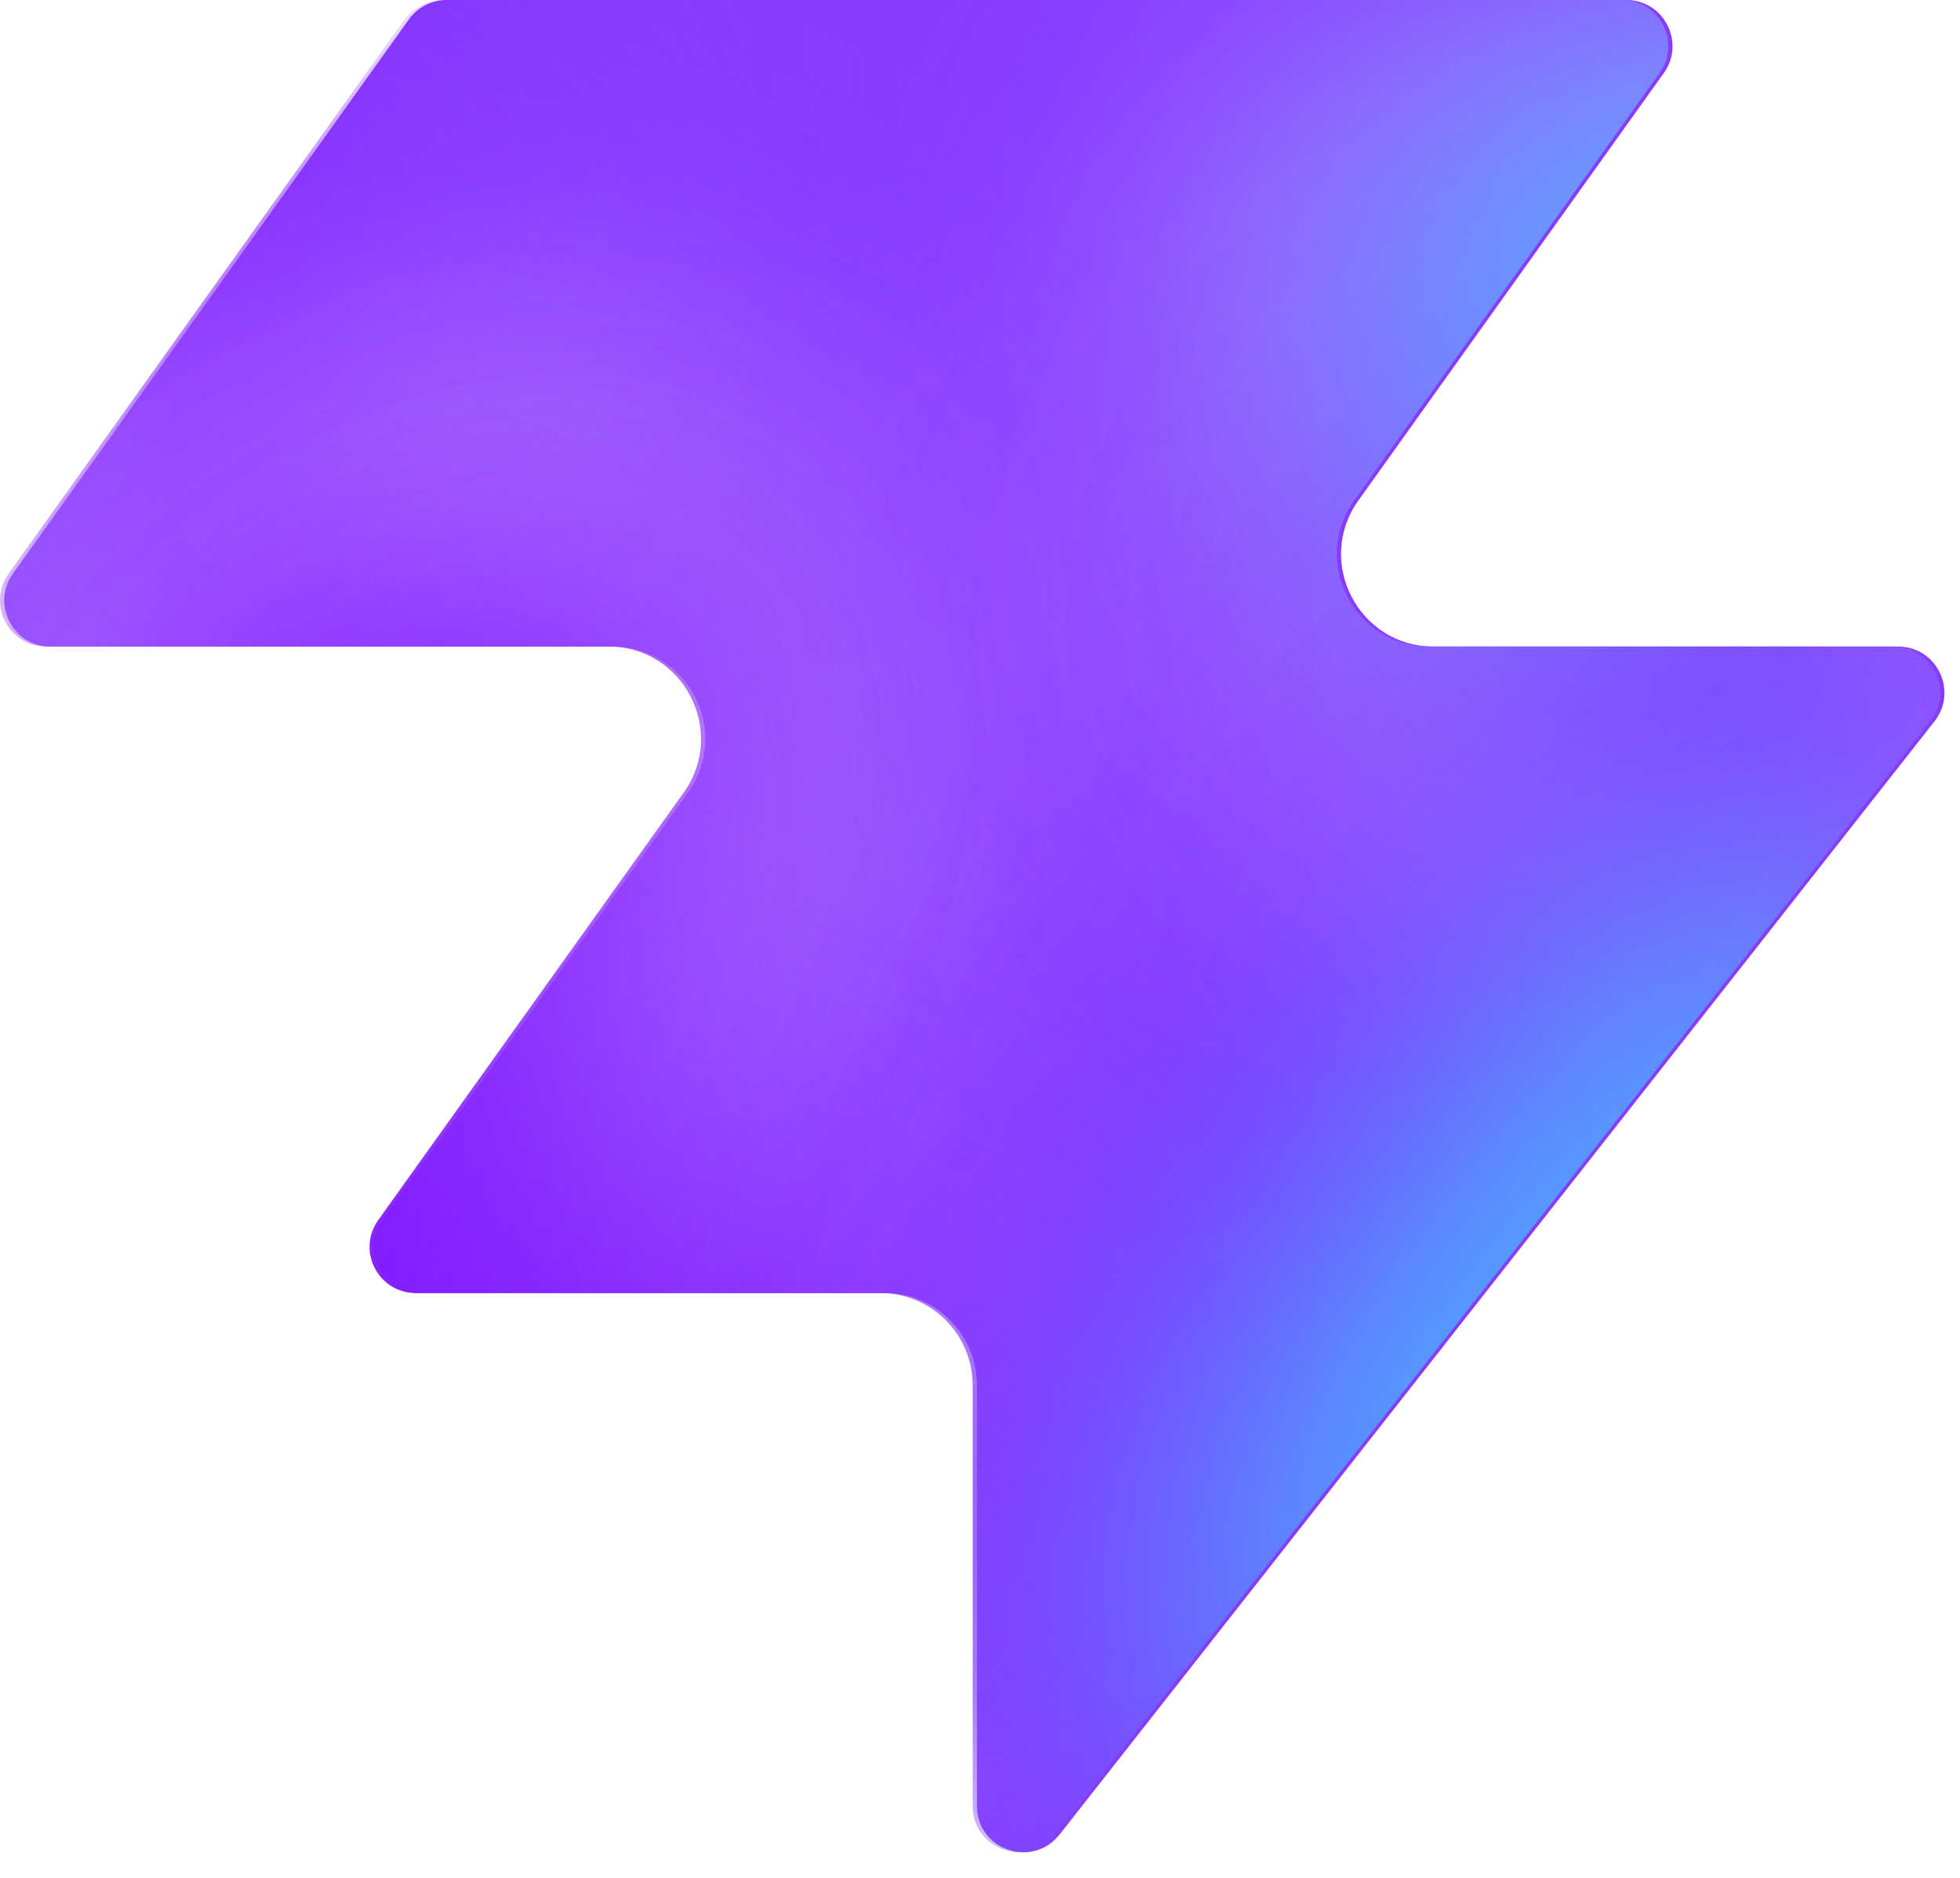
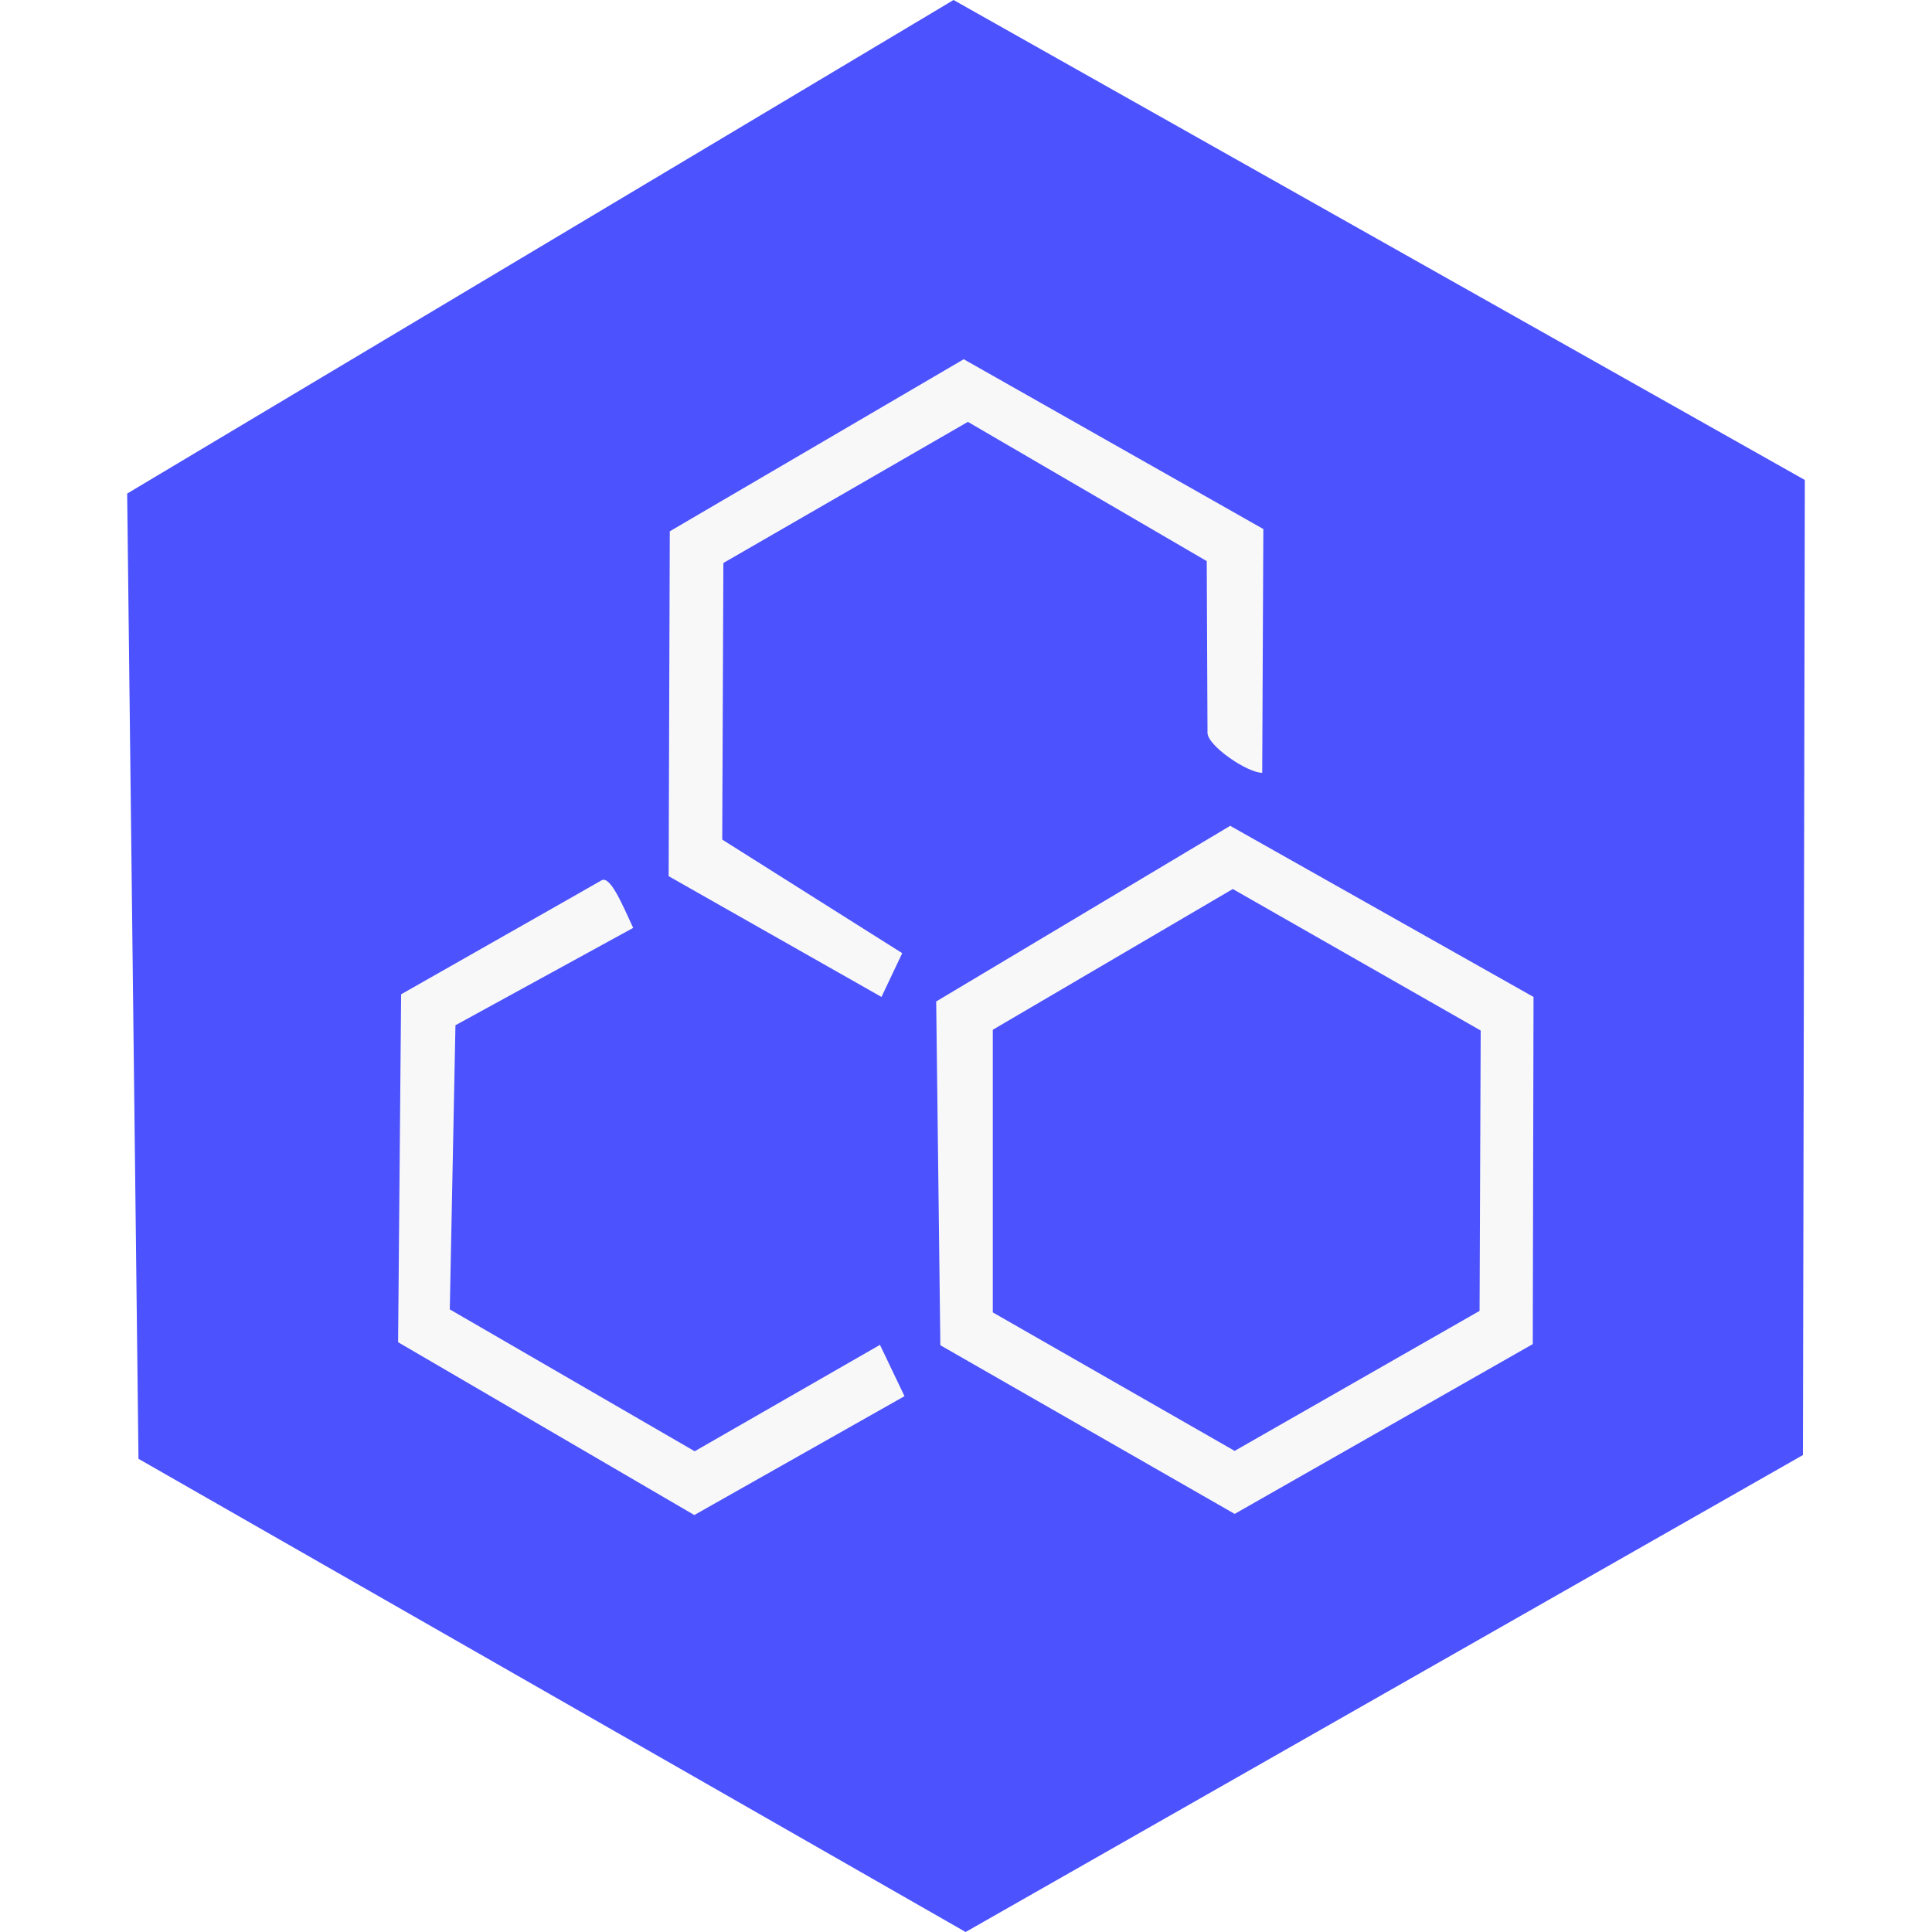
- <svg xmlns="http://www.w3.org/2000/svg" width="48" height="46" fill="none" viewBox="0 0 48 46">
-   <path fill="#863bff" d="M25.946 44.938c-.664.845-2.021.375-2.021-.698V33.937a2.26 2.26 0 0 0-2.262-2.262H10.287c-.92 0-1.456-1.04-.92-1.788l7.48-10.471c1.07-1.497 0-3.578-1.842-3.578H1.237c-.92 0-1.456-1.04-.92-1.788L10.013.474c.214-.297.556-.474.92-.474h28.894c.92 0 1.456 1.04.92 1.788l-7.48 10.471c-1.07 1.498 0 3.579 1.842 3.579h11.377c.943 0 1.473 1.088.89 1.83L25.947 44.94z" style="fill:#863bff;fill:color(display-p3 .525 .23 1);fill-opacity:1" />
-   <mask id="a" width="48" height="46" x="0" y="0" maskUnits="userSpaceOnUse" style="mask-type:alpha">
-     <path fill="#000" d="M25.842 44.938c-.664.844-2.021.375-2.021-.698V33.937a2.26 2.26 0 0 0-2.262-2.262H10.183c-.92 0-1.456-1.04-.92-1.788l7.48-10.471c1.07-1.498 0-3.579-1.842-3.579H1.133c-.92 0-1.456-1.04-.92-1.787L9.91.473c.214-.297.556-.474.92-.474h28.894c.92 0 1.456 1.04.92 1.788l-7.48 10.471c-1.07 1.498 0 3.578 1.842 3.578h11.377c.943 0 1.473 1.088.89 1.832L25.843 44.94z" style="fill:#000;fill-opacity:1" />
-   </mask>
-   <g mask="url(#a)">
-     <g filter="url(#b)">
-       <ellipse cx="5.508" cy="14.704" fill="#ede6ff" rx="5.508" ry="14.704" style="fill:#ede6ff;fill:color(display-p3 .927 .903 1);fill-opacity:1" transform="matrix(.00324 1 1 -.00324 -4.47 31.516)" />
-     </g>
-     <g filter="url(#c)">
-       <ellipse cx="10.399" cy="29.851" fill="#ede6ff" rx="10.399" ry="29.851" style="fill:#ede6ff;fill:color(display-p3 .927 .903 1);fill-opacity:1" transform="matrix(.00324 1 1 -.00324 -39.328 7.883)" />
-     </g>
-     <g filter="url(#d)">
-       <ellipse cx="5.508" cy="30.487" fill="#7e14ff" rx="5.508" ry="30.487" style="fill:#7e14ff;fill:color(display-p3 .492 .077 1);fill-opacity:1" transform="rotate(89.814 -25.913 -14.639)scale(1 -1)" />
-     </g>
-     <g filter="url(#e)">
-       <ellipse cx="5.508" cy="30.599" fill="#7e14ff" rx="5.508" ry="30.599" style="fill:#7e14ff;fill:color(display-p3 .492 .077 1);fill-opacity:1" transform="rotate(89.814 -32.644 -3.334)scale(1 -1)" />
-     </g>
-     <g filter="url(#f)">
-       <ellipse cx="5.508" cy="30.599" fill="#7e14ff" rx="5.508" ry="30.599" style="fill:#7e14ff;fill:color(display-p3 .492 .077 1);fill-opacity:1" transform="matrix(.00324 1 1 -.00324 -34.34 30.47)" />
-     </g>
-     <g filter="url(#g)">
-       <ellipse cx="14.072" cy="22.078" fill="#ede6ff" rx="14.072" ry="22.078" style="fill:#ede6ff;fill:color(display-p3 .927 .903 1);fill-opacity:1" transform="rotate(93.35 24.506 48.493)scale(-1 1)" />
-     </g>
-     <g filter="url(#h)">
-       <ellipse cx="3.47" cy="21.501" fill="#7e14ff" rx="3.47" ry="21.501" style="fill:#7e14ff;fill:color(display-p3 .492 .077 1);fill-opacity:1" transform="rotate(89.009 28.708 47.59)scale(-1 1)" />
-     </g>
-     <g filter="url(#i)">
-       <ellipse cx="3.47" cy="21.501" fill="#7e14ff" rx="3.47" ry="21.501" style="fill:#7e14ff;fill:color(display-p3 .492 .077 1);fill-opacity:1" transform="rotate(89.009 28.708 47.59)scale(-1 1)" />
-     </g>
-     <g filter="url(#j)">
-       <ellipse cx=".387" cy="8.972" fill="#7e14ff" rx="4.407" ry="29.108" style="fill:#7e14ff;fill:color(display-p3 .492 .077 1);fill-opacity:1" transform="rotate(39.51 .387 8.972)" />
-     </g>
-     <g filter="url(#k)">
-       <ellipse cx="47.523" cy="-6.092" fill="#7e14ff" rx="4.407" ry="29.108" style="fill:#7e14ff;fill:color(display-p3 .492 .077 1);fill-opacity:1" transform="rotate(37.892 47.523 -6.092)" />
-     </g>
-     <g filter="url(#l)">
-       <ellipse cx="41.412" cy="6.333" fill="#47bfff" rx="5.971" ry="9.665" style="fill:#47bfff;fill:color(display-p3 .28 .748 1);fill-opacity:1" transform="rotate(37.892 41.412 6.333)" />
-     </g>
-     <g filter="url(#m)">
-       <ellipse cx="-1.879" cy="38.332" fill="#7e14ff" rx="4.407" ry="29.108" style="fill:#7e14ff;fill:color(display-p3 .492 .077 1);fill-opacity:1" transform="rotate(37.892 -1.88 38.332)" />
-     </g>
-     <g filter="url(#n)">
-       <ellipse cx="-1.879" cy="38.332" fill="#7e14ff" rx="4.407" ry="29.108" style="fill:#7e14ff;fill:color(display-p3 .492 .077 1);fill-opacity:1" transform="rotate(37.892 -1.88 38.332)" />
-     </g>
-     <g filter="url(#o)">
-       <ellipse cx="35.651" cy="29.907" fill="#7e14ff" rx="4.407" ry="29.108" style="fill:#7e14ff;fill:color(display-p3 .492 .077 1);fill-opacity:1" transform="rotate(37.892 35.651 29.907)" />
-     </g>
-     <g filter="url(#p)">
-       <ellipse cx="38.418" cy="32.4" fill="#47bfff" rx="5.971" ry="15.297" style="fill:#47bfff;fill:color(display-p3 .28 .748 1);fill-opacity:1" transform="rotate(37.892 38.418 32.4)" />
-     </g>
+ <svg xmlns="http://www.w3.org/2000/svg" id="Camada_1" version="1.1" viewBox="0 0 512 512">
+   <defs>
+     <style>
+       .st0 {
+         fill: #4c52fd;
+       }
+ 
+       .st1 {
+         fill: #f8f8f8;
+       }
+     </style>
+   </defs>
+   <polygon class="st0" points="252.7 0 33.7 130.8 36.7 386.6 255.9 512 477.8 385.6 478.3 127.2 252.7 0" />
+   <g>
+     <path class="st1" d="M326.1,218.9l80.3,45.3-.2,92-79,45-78-44.7-1.1-91.1,78-46.6ZM326.7,235.6l-63.6,37.3v74.9s64.1,36.7,64.1,36.7l64.9-37.1.3-74.3-65.7-37.5Z" />
+     <path class="st1" d="M320,194.1l-.2-45.4-63.3-36.9-64.8,37.4-.3,73.3,47.7,30.1-5.5,11.6-56.4-32,.3-91.4,77.9-45.6,79.4,45-.3,64.6c-4,0-14.5-7.2-14.5-10.6Z" />
+     <path class="st1" d="M120.7,271.7l-1.5,75.3,64.9,37.6,49.1-28.2,6.5,13.6-55.7,31.5-78.5-45.8.8-92.2,45.4-25.8,7.7-4.4c2.3-1.3,5.4,6.1,8.4,12.6l-47.1,25.8Z" />
  </g>
-   <defs>
-     <filter id="b" width="60.045" height="41.654" x="-19.77" y="16.149" color-interpolation-filters="sRGB" filterUnits="userSpaceOnUse">
-       <feFlood flood-opacity="0" result="BackgroundImageFix" />
-       <feBlend in="SourceGraphic" in2="BackgroundImageFix" result="shape" />
-       <feGaussianBlur result="effect1_foregroundBlur_2002_17158" stdDeviation="7.659" />
-     </filter>
-     <filter id="c" width="90.34" height="51.437" x="-54.613" y="-7.533" color-interpolation-filters="sRGB" filterUnits="userSpaceOnUse">
-       <feFlood flood-opacity="0" result="BackgroundImageFix" />
-       <feBlend in="SourceGraphic" in2="BackgroundImageFix" result="shape" />
-       <feGaussianBlur result="effect1_foregroundBlur_2002_17158" stdDeviation="7.659" />
-     </filter>
-     <filter id="d" width="79.355" height="29.4" x="-49.64" y="2.03" color-interpolation-filters="sRGB" filterUnits="userSpaceOnUse">
-       <feFlood flood-opacity="0" result="BackgroundImageFix" />
-       <feBlend in="SourceGraphic" in2="BackgroundImageFix" result="shape" />
-       <feGaussianBlur result="effect1_foregroundBlur_2002_17158" stdDeviation="4.596" />
-     </filter>
-     <filter id="e" width="79.579" height="29.4" x="-45.045" y="20.029" color-interpolation-filters="sRGB" filterUnits="userSpaceOnUse">
-       <feFlood flood-opacity="0" result="BackgroundImageFix" />
-       <feBlend in="SourceGraphic" in2="BackgroundImageFix" result="shape" />
-       <feGaussianBlur result="effect1_foregroundBlur_2002_17158" stdDeviation="4.596" />
-     </filter>
-     <filter id="f" width="79.579" height="29.4" x="-43.513" y="21.178" color-interpolation-filters="sRGB" filterUnits="userSpaceOnUse">
-       <feFlood flood-opacity="0" result="BackgroundImageFix" />
-       <feBlend in="SourceGraphic" in2="BackgroundImageFix" result="shape" />
-       <feGaussianBlur result="effect1_foregroundBlur_2002_17158" stdDeviation="4.596" />
-     </filter>
-     <filter id="g" width="74.749" height="58.852" x="15.756" y="-17.901" color-interpolation-filters="sRGB" filterUnits="userSpaceOnUse">
-       <feFlood flood-opacity="0" result="BackgroundImageFix" />
-       <feBlend in="SourceGraphic" in2="BackgroundImageFix" result="shape" />
-       <feGaussianBlur result="effect1_foregroundBlur_2002_17158" stdDeviation="7.659" />
-     </filter>
-     <filter id="h" width="61.377" height="25.362" x="23.548" y="2.284" color-interpolation-filters="sRGB" filterUnits="userSpaceOnUse">
-       <feFlood flood-opacity="0" result="BackgroundImageFix" />
-       <feBlend in="SourceGraphic" in2="BackgroundImageFix" result="shape" />
-       <feGaussianBlur result="effect1_foregroundBlur_2002_17158" stdDeviation="4.596" />
-     </filter>
-     <filter id="i" width="61.377" height="25.362" x="23.548" y="2.284" color-interpolation-filters="sRGB" filterUnits="userSpaceOnUse">
-       <feFlood flood-opacity="0" result="BackgroundImageFix" />
-       <feBlend in="SourceGraphic" in2="BackgroundImageFix" result="shape" />
-       <feGaussianBlur result="effect1_foregroundBlur_2002_17158" stdDeviation="4.596" />
-     </filter>
-     <filter id="j" width="56.045" height="63.649" x="-27.636" y="-22.853" color-interpolation-filters="sRGB" filterUnits="userSpaceOnUse">
-       <feFlood flood-opacity="0" result="BackgroundImageFix" />
-       <feBlend in="SourceGraphic" in2="BackgroundImageFix" result="shape" />
-       <feGaussianBlur result="effect1_foregroundBlur_2002_17158" stdDeviation="4.596" />
-     </filter>
-     <filter id="k" width="54.814" height="64.646" x="20.116" y="-38.415" color-interpolation-filters="sRGB" filterUnits="userSpaceOnUse">
-       <feFlood flood-opacity="0" result="BackgroundImageFix" />
-       <feBlend in="SourceGraphic" in2="BackgroundImageFix" result="shape" />
-       <feGaussianBlur result="effect1_foregroundBlur_2002_17158" stdDeviation="4.596" />
-     </filter>
-     <filter id="l" width="33.541" height="35.313" x="24.641" y="-11.323" color-interpolation-filters="sRGB" filterUnits="userSpaceOnUse">
-       <feFlood flood-opacity="0" result="BackgroundImageFix" />
-       <feBlend in="SourceGraphic" in2="BackgroundImageFix" result="shape" />
-       <feGaussianBlur result="effect1_foregroundBlur_2002_17158" stdDeviation="4.596" />
-     </filter>
-     <filter id="m" width="54.814" height="64.646" x="-29.286" y="6.009" color-interpolation-filters="sRGB" filterUnits="userSpaceOnUse">
-       <feFlood flood-opacity="0" result="BackgroundImageFix" />
-       <feBlend in="SourceGraphic" in2="BackgroundImageFix" result="shape" />
-       <feGaussianBlur result="effect1_foregroundBlur_2002_17158" stdDeviation="4.596" />
-     </filter>
-     <filter id="n" width="54.814" height="64.646" x="-29.286" y="6.009" color-interpolation-filters="sRGB" filterUnits="userSpaceOnUse">
-       <feFlood flood-opacity="0" result="BackgroundImageFix" />
-       <feBlend in="SourceGraphic" in2="BackgroundImageFix" result="shape" />
-       <feGaussianBlur result="effect1_foregroundBlur_2002_17158" stdDeviation="4.596" />
-     </filter>
-     <filter id="o" width="54.814" height="64.646" x="8.244" y="-2.416" color-interpolation-filters="sRGB" filterUnits="userSpaceOnUse">
-       <feFlood flood-opacity="0" result="BackgroundImageFix" />
-       <feBlend in="SourceGraphic" in2="BackgroundImageFix" result="shape" />
-       <feGaussianBlur result="effect1_foregroundBlur_2002_17158" stdDeviation="4.596" />
-     </filter>
-     <filter id="p" width="39.409" height="43.623" x="18.713" y="10.588" color-interpolation-filters="sRGB" filterUnits="userSpaceOnUse">
-       <feFlood flood-opacity="0" result="BackgroundImageFix" />
-       <feBlend in="SourceGraphic" in2="BackgroundImageFix" result="shape" />
-       <feGaussianBlur result="effect1_foregroundBlur_2002_17158" stdDeviation="4.596" />
-     </filter>
-   </defs>
</svg>
